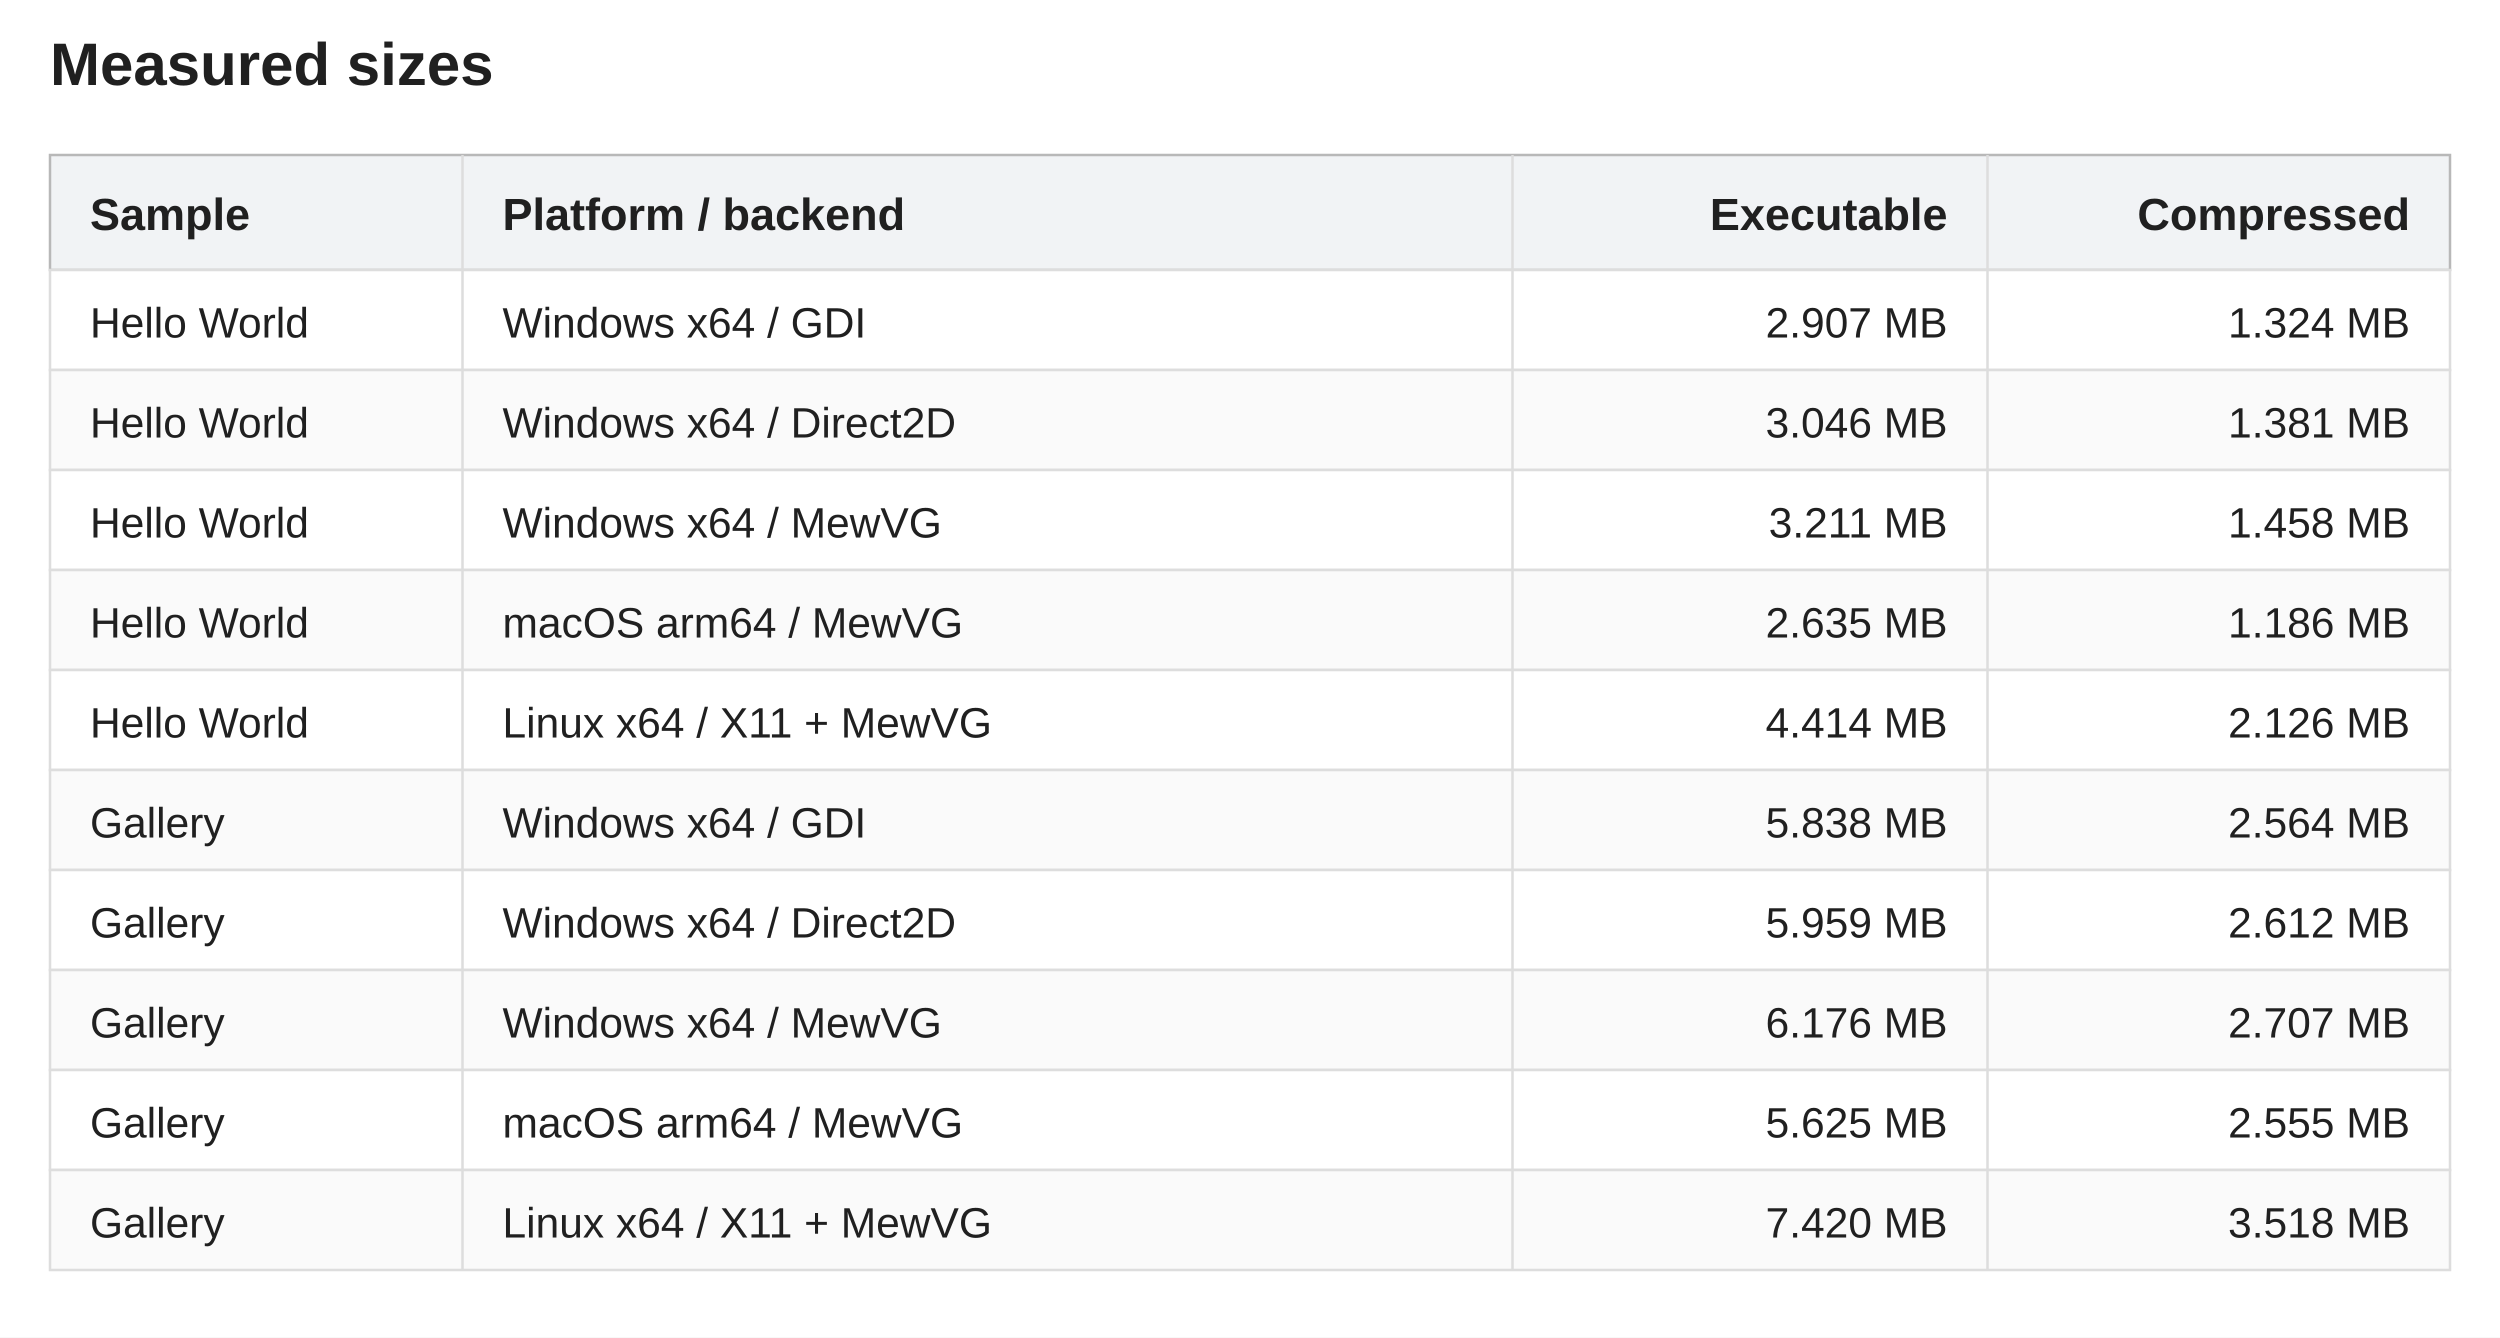
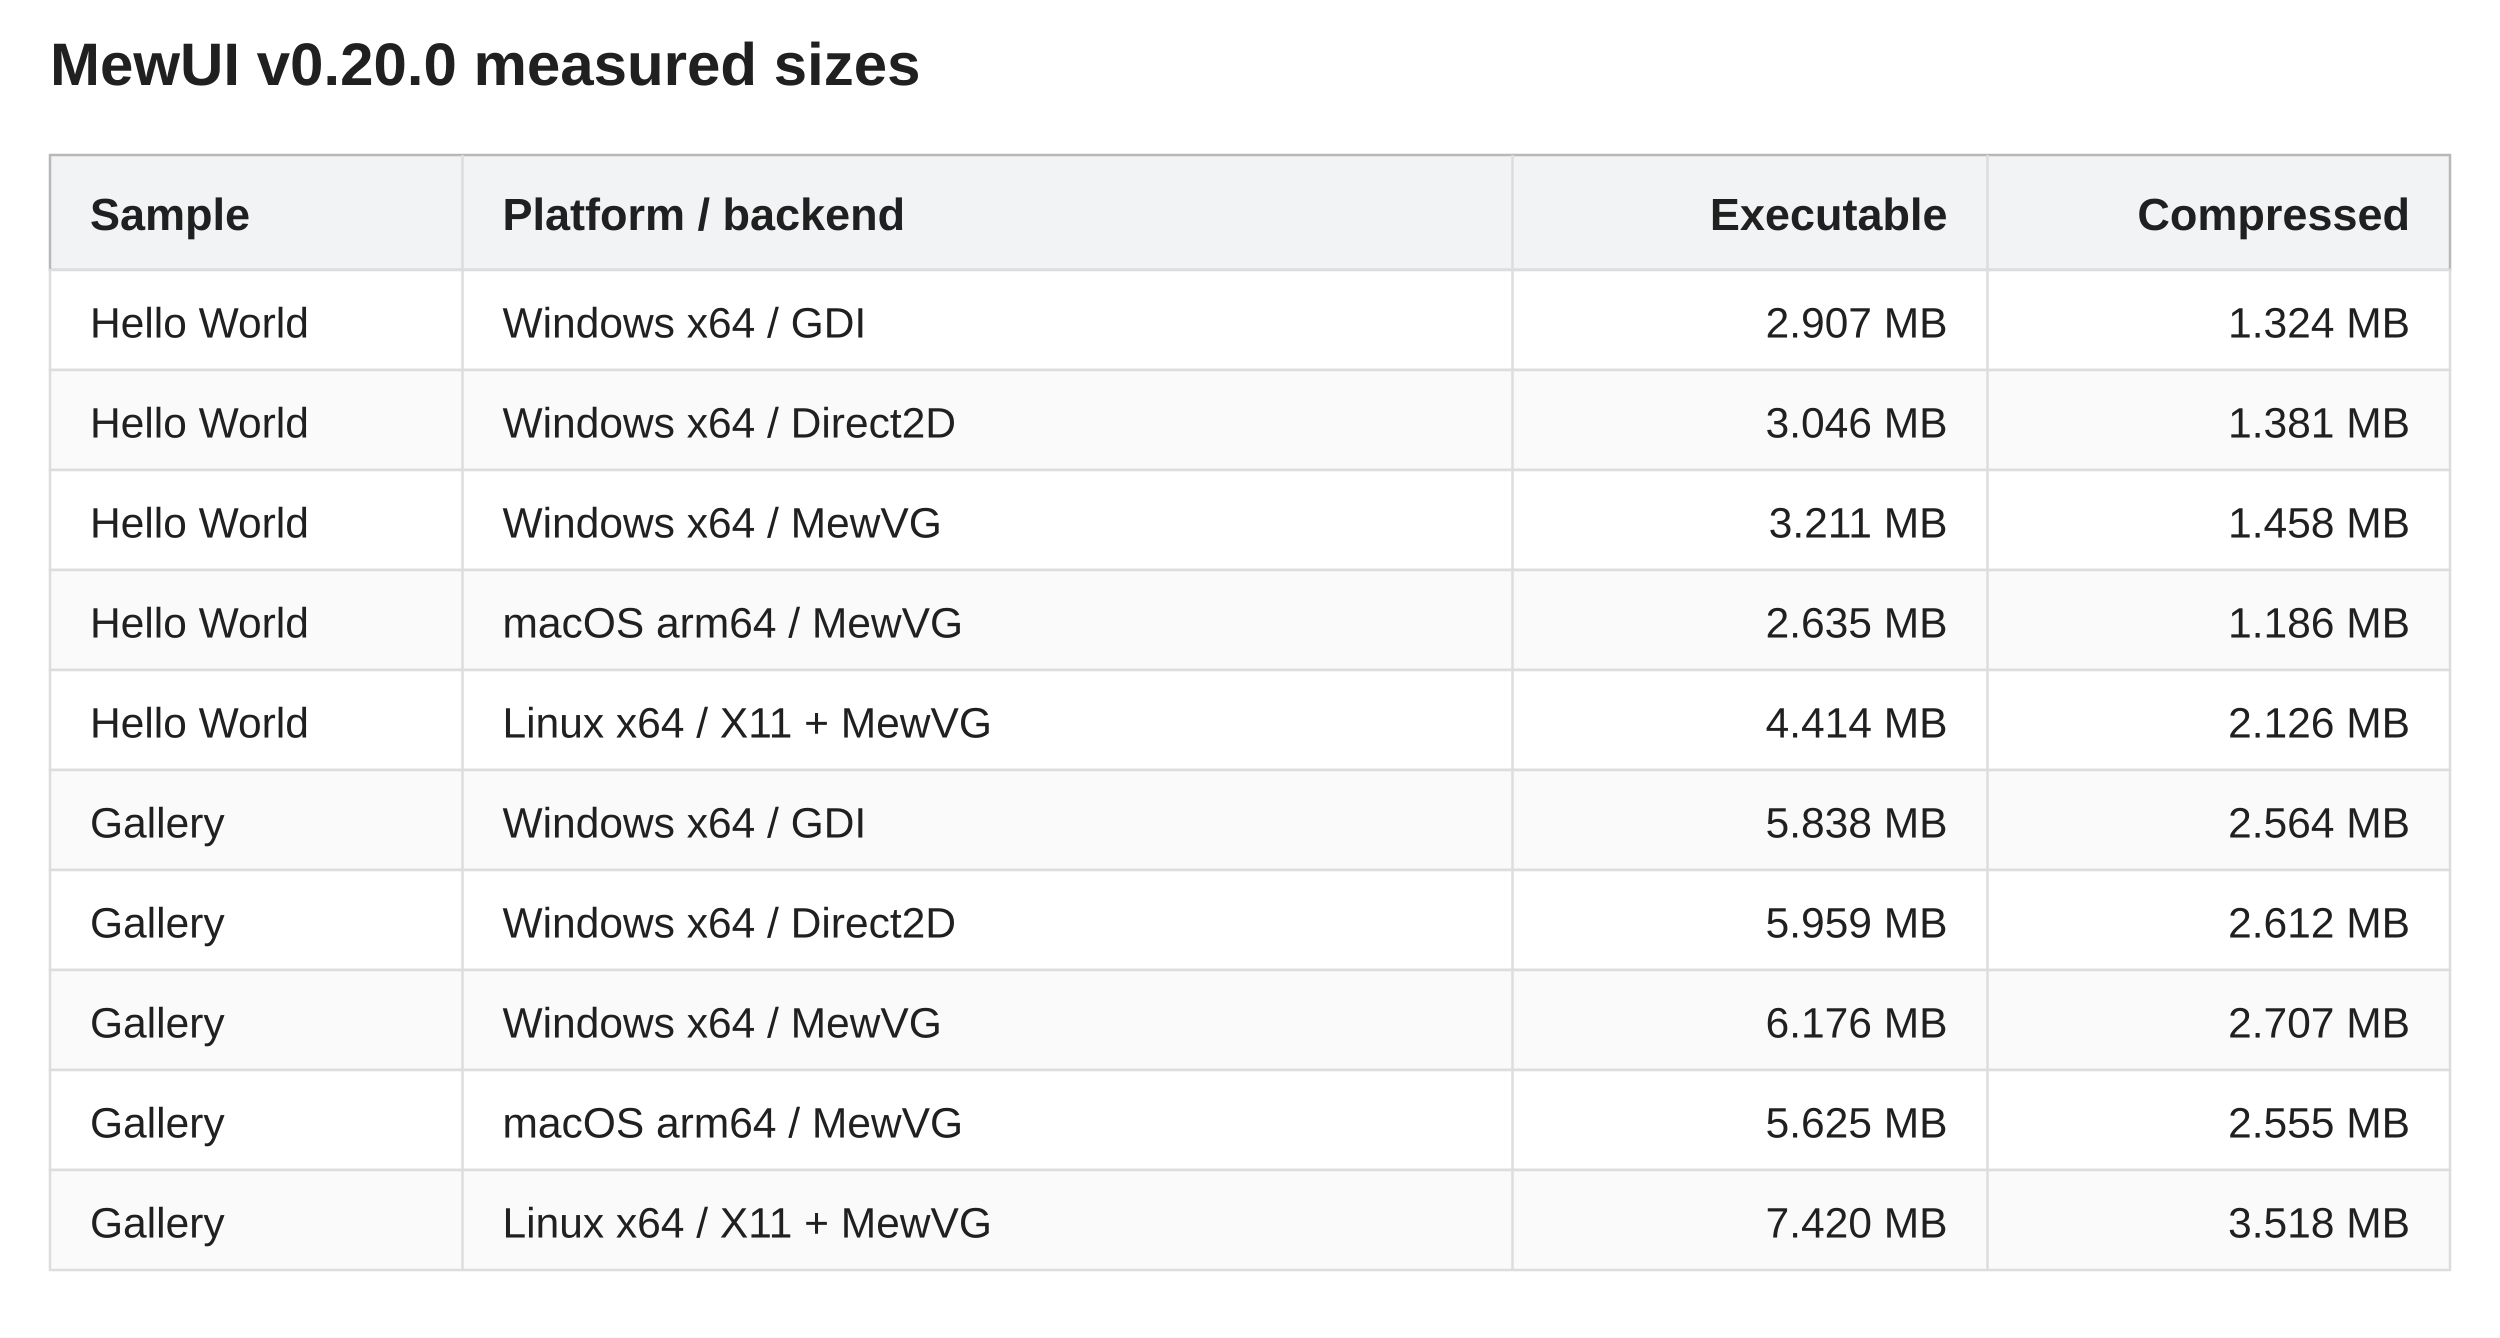
<svg xmlns="http://www.w3.org/2000/svg" width="1000" height="535" viewBox="0 0 1000 535" role="img" aria-labelledby="title description">
  <rect width="100%" height="100%" fill="#fff" />
  <g font-family="Segoe UI,Arial,sans-serif" fill="#202020">
-     <text x="20" y="34" font-size="24" font-weight="600">Measured sizes</text>
+     <text x="20" y="34" font-size="24" font-weight="600">MewUI v0.20.0 measured sizes</text>
    <rect x="20" y="62" width="960" height="46" fill="#f1f3f5" stroke="#b8b8b8" />
    <text x="36" y="92" text-anchor="start" font-size="18" font-weight="600">Sample</text>
    <text x="201" y="92" text-anchor="start" font-size="18" font-weight="600">Platform / backend</text>
    <text x="779" y="92" text-anchor="end" font-size="18" font-weight="600">Executable</text>
    <text x="964" y="92" text-anchor="end" font-size="18" font-weight="600">Compressed</text>
    <rect x="20" y="108" width="960" height="40" fill="#fff" stroke="#ddd" />
    <text x="36" y="135" text-anchor="start" font-size="17">Hello World</text>
    <text x="201" y="135" text-anchor="start" font-size="17">Windows x64 / GDI</text>
    <text x="779" y="135" text-anchor="end" font-size="17">2.907 MB</text>
    <text x="964" y="135" text-anchor="end" font-size="17">1.324 MB</text>
    <rect x="20" y="148" width="960" height="40" fill="#fafafa" stroke="#ddd" />
    <text x="36" y="175" text-anchor="start" font-size="17">Hello World</text>
    <text x="201" y="175" text-anchor="start" font-size="17">Windows x64 / Direct2D</text>
    <text x="779" y="175" text-anchor="end" font-size="17">3.046 MB</text>
    <text x="964" y="175" text-anchor="end" font-size="17">1.381 MB</text>
    <rect x="20" y="188" width="960" height="40" fill="#fff" stroke="#ddd" />
    <text x="36" y="215" text-anchor="start" font-size="17">Hello World</text>
    <text x="201" y="215" text-anchor="start" font-size="17">Windows x64 / MewVG</text>
    <text x="779" y="215" text-anchor="end" font-size="17">3.211 MB</text>
    <text x="964" y="215" text-anchor="end" font-size="17">1.458 MB</text>
    <rect x="20" y="228" width="960" height="40" fill="#fafafa" stroke="#ddd" />
    <text x="36" y="255" text-anchor="start" font-size="17">Hello World</text>
    <text x="201" y="255" text-anchor="start" font-size="17">macOS arm64 / MewVG</text>
    <text x="779" y="255" text-anchor="end" font-size="17">2.635 MB</text>
    <text x="964" y="255" text-anchor="end" font-size="17">1.186 MB</text>
    <rect x="20" y="268" width="960" height="40" fill="#fff" stroke="#ddd" />
    <text x="36" y="295" text-anchor="start" font-size="17">Hello World</text>
    <text x="201" y="295" text-anchor="start" font-size="17">Linux x64 / X11 + MewVG</text>
    <text x="779" y="295" text-anchor="end" font-size="17">4.414 MB</text>
    <text x="964" y="295" text-anchor="end" font-size="17">2.126 MB</text>
    <rect x="20" y="308" width="960" height="40" fill="#fafafa" stroke="#ddd" />
    <text x="36" y="335" text-anchor="start" font-size="17">Gallery</text>
    <text x="201" y="335" text-anchor="start" font-size="17">Windows x64 / GDI</text>
    <text x="779" y="335" text-anchor="end" font-size="17">5.838 MB</text>
    <text x="964" y="335" text-anchor="end" font-size="17">2.564 MB</text>
    <rect x="20" y="348" width="960" height="40" fill="#fff" stroke="#ddd" />
    <text x="36" y="375" text-anchor="start" font-size="17">Gallery</text>
    <text x="201" y="375" text-anchor="start" font-size="17">Windows x64 / Direct2D</text>
    <text x="779" y="375" text-anchor="end" font-size="17">5.959 MB</text>
    <text x="964" y="375" text-anchor="end" font-size="17">2.612 MB</text>
    <rect x="20" y="388" width="960" height="40" fill="#fafafa" stroke="#ddd" />
    <text x="36" y="415" text-anchor="start" font-size="17">Gallery</text>
    <text x="201" y="415" text-anchor="start" font-size="17">Windows x64 / MewVG</text>
    <text x="779" y="415" text-anchor="end" font-size="17">6.176 MB</text>
    <text x="964" y="415" text-anchor="end" font-size="17">2.707 MB</text>
    <rect x="20" y="428" width="960" height="40" fill="#fff" stroke="#ddd" />
    <text x="36" y="455" text-anchor="start" font-size="17">Gallery</text>
    <text x="201" y="455" text-anchor="start" font-size="17">macOS arm64 / MewVG</text>
    <text x="779" y="455" text-anchor="end" font-size="17">5.625 MB</text>
    <text x="964" y="455" text-anchor="end" font-size="17">2.555 MB</text>
    <rect x="20" y="468" width="960" height="40" fill="#fafafa" stroke="#ddd" />
    <text x="36" y="495" text-anchor="start" font-size="17">Gallery</text>
    <text x="201" y="495" text-anchor="start" font-size="17">Linux x64 / X11 + MewVG</text>
    <text x="779" y="495" text-anchor="end" font-size="17">7.420 MB</text>
    <text x="964" y="495" text-anchor="end" font-size="17">3.518 MB</text>
    <line x1="185" y1="62" x2="185" y2="508" stroke="#ddd" />
    <line x1="605" y1="62" x2="605" y2="508" stroke="#ddd" />
    <line x1="795" y1="62" x2="795" y2="508" stroke="#ddd" />
  </g>
</svg>
